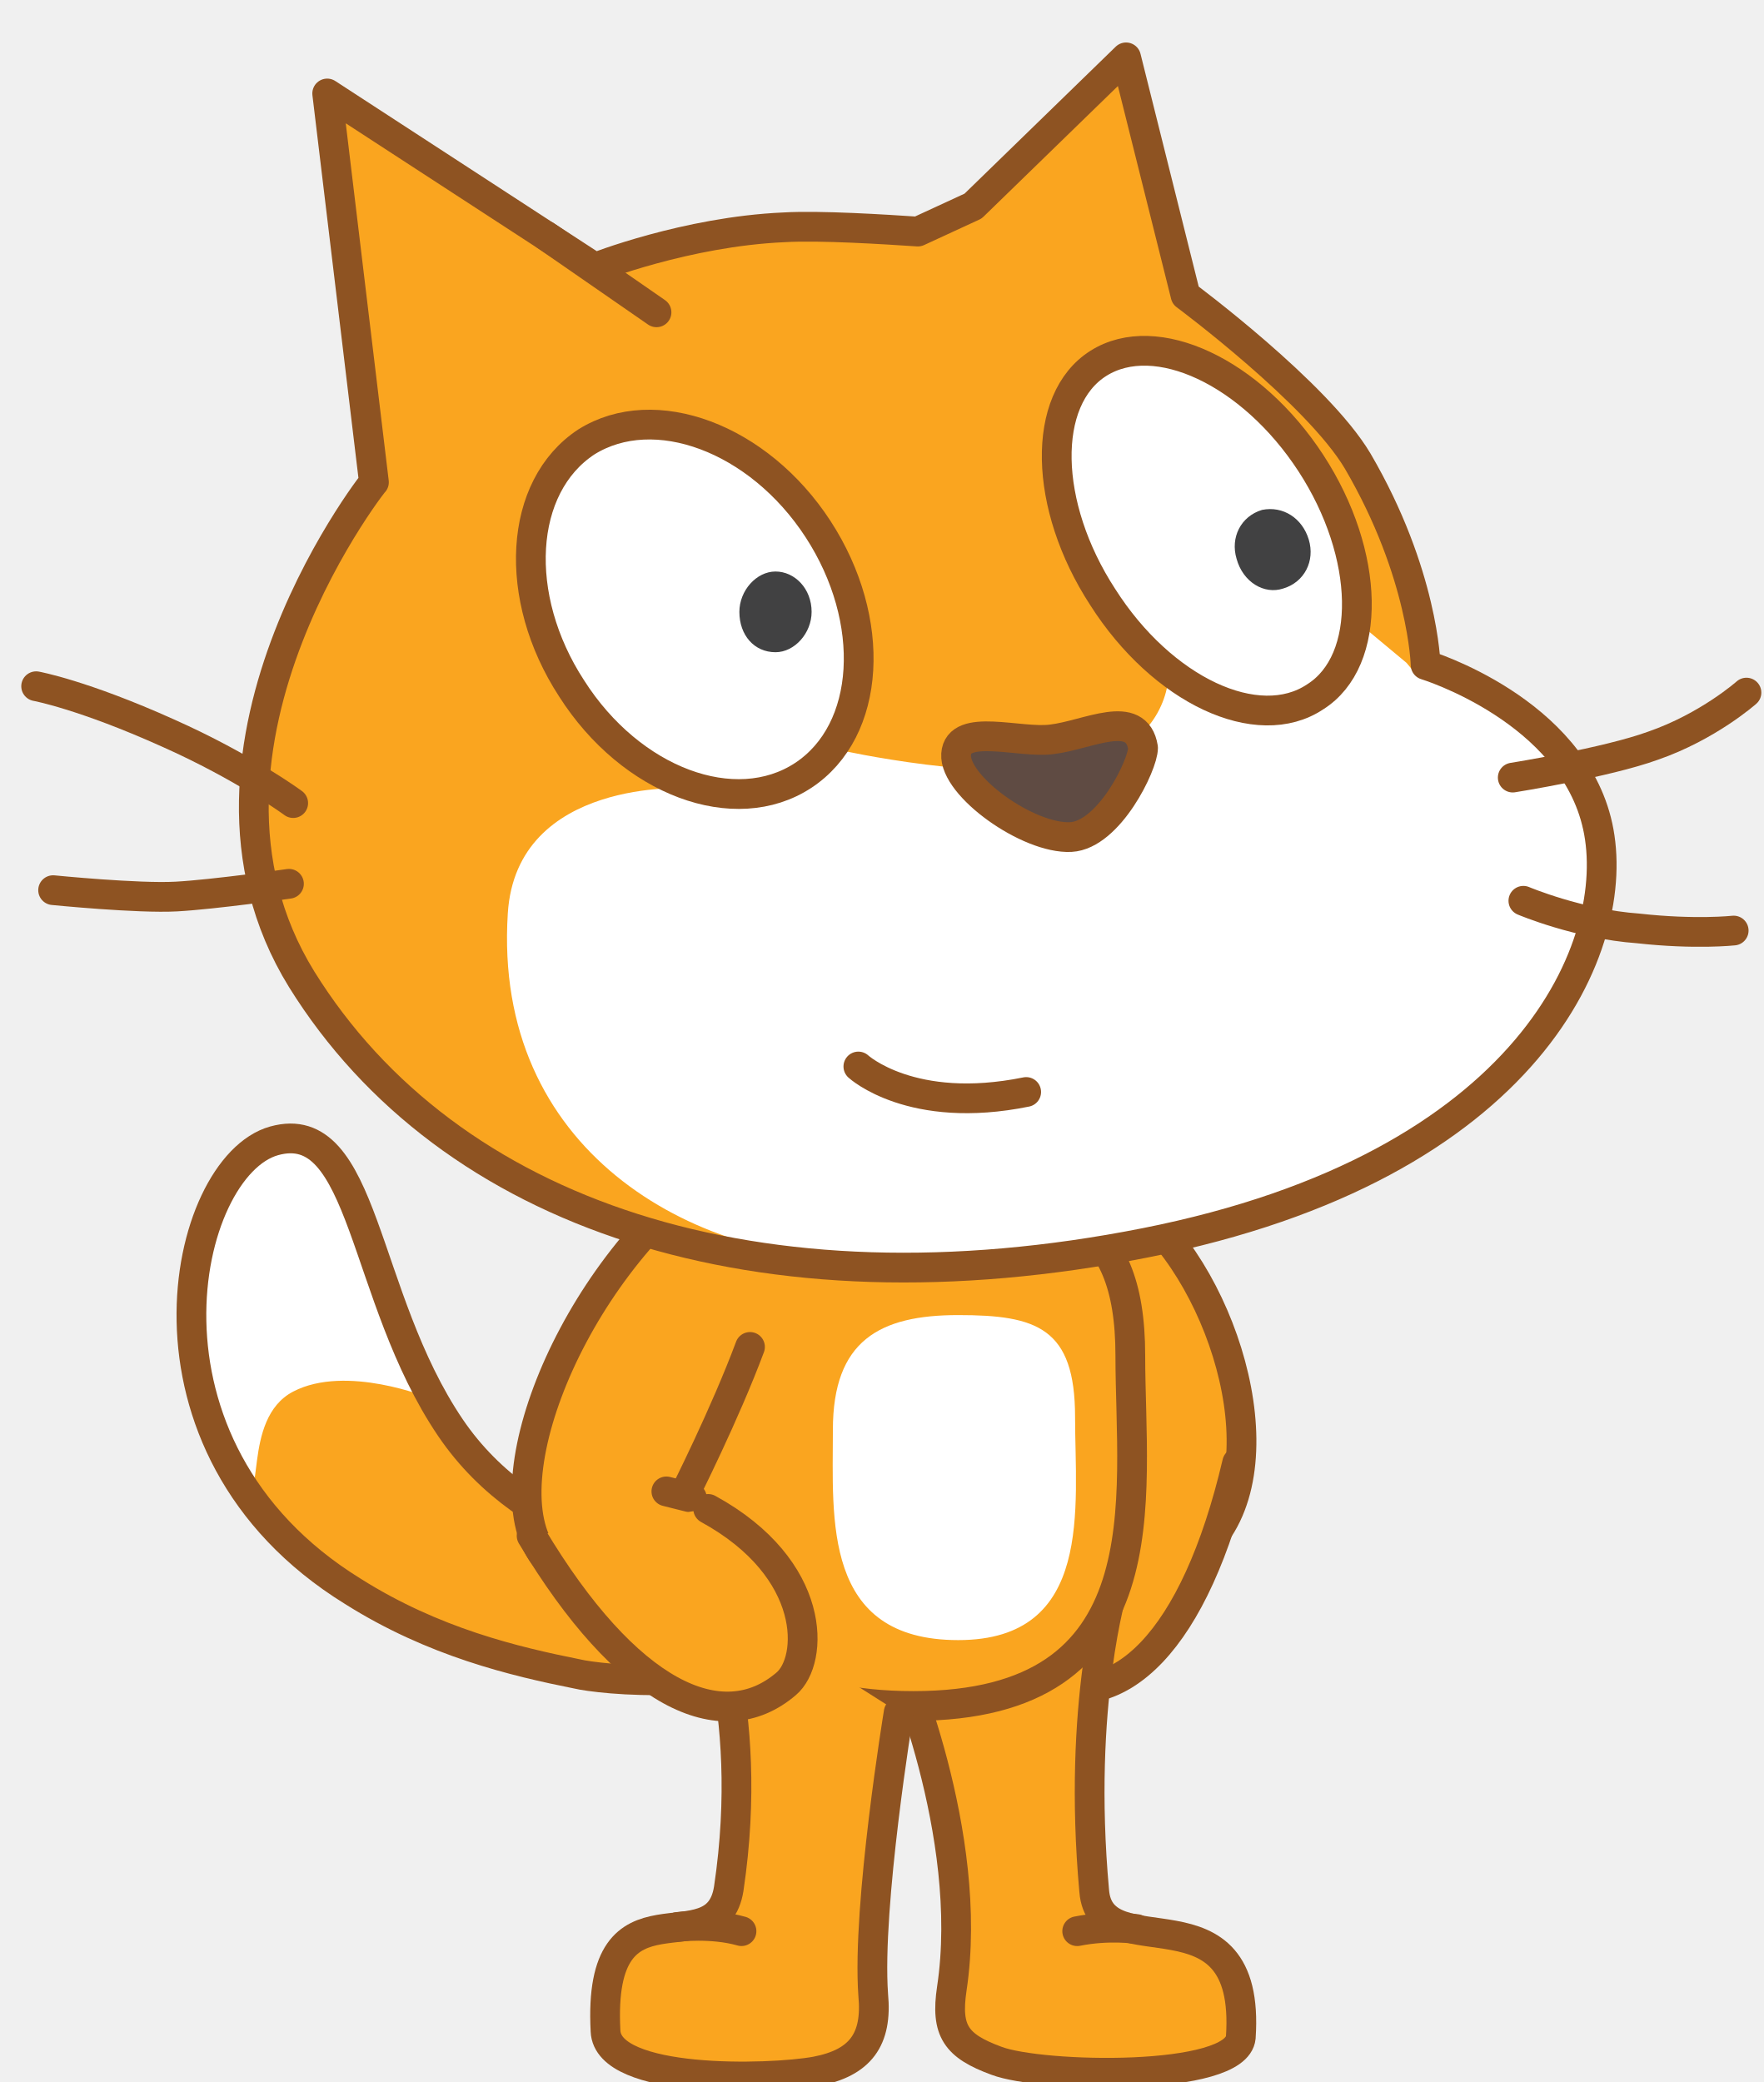
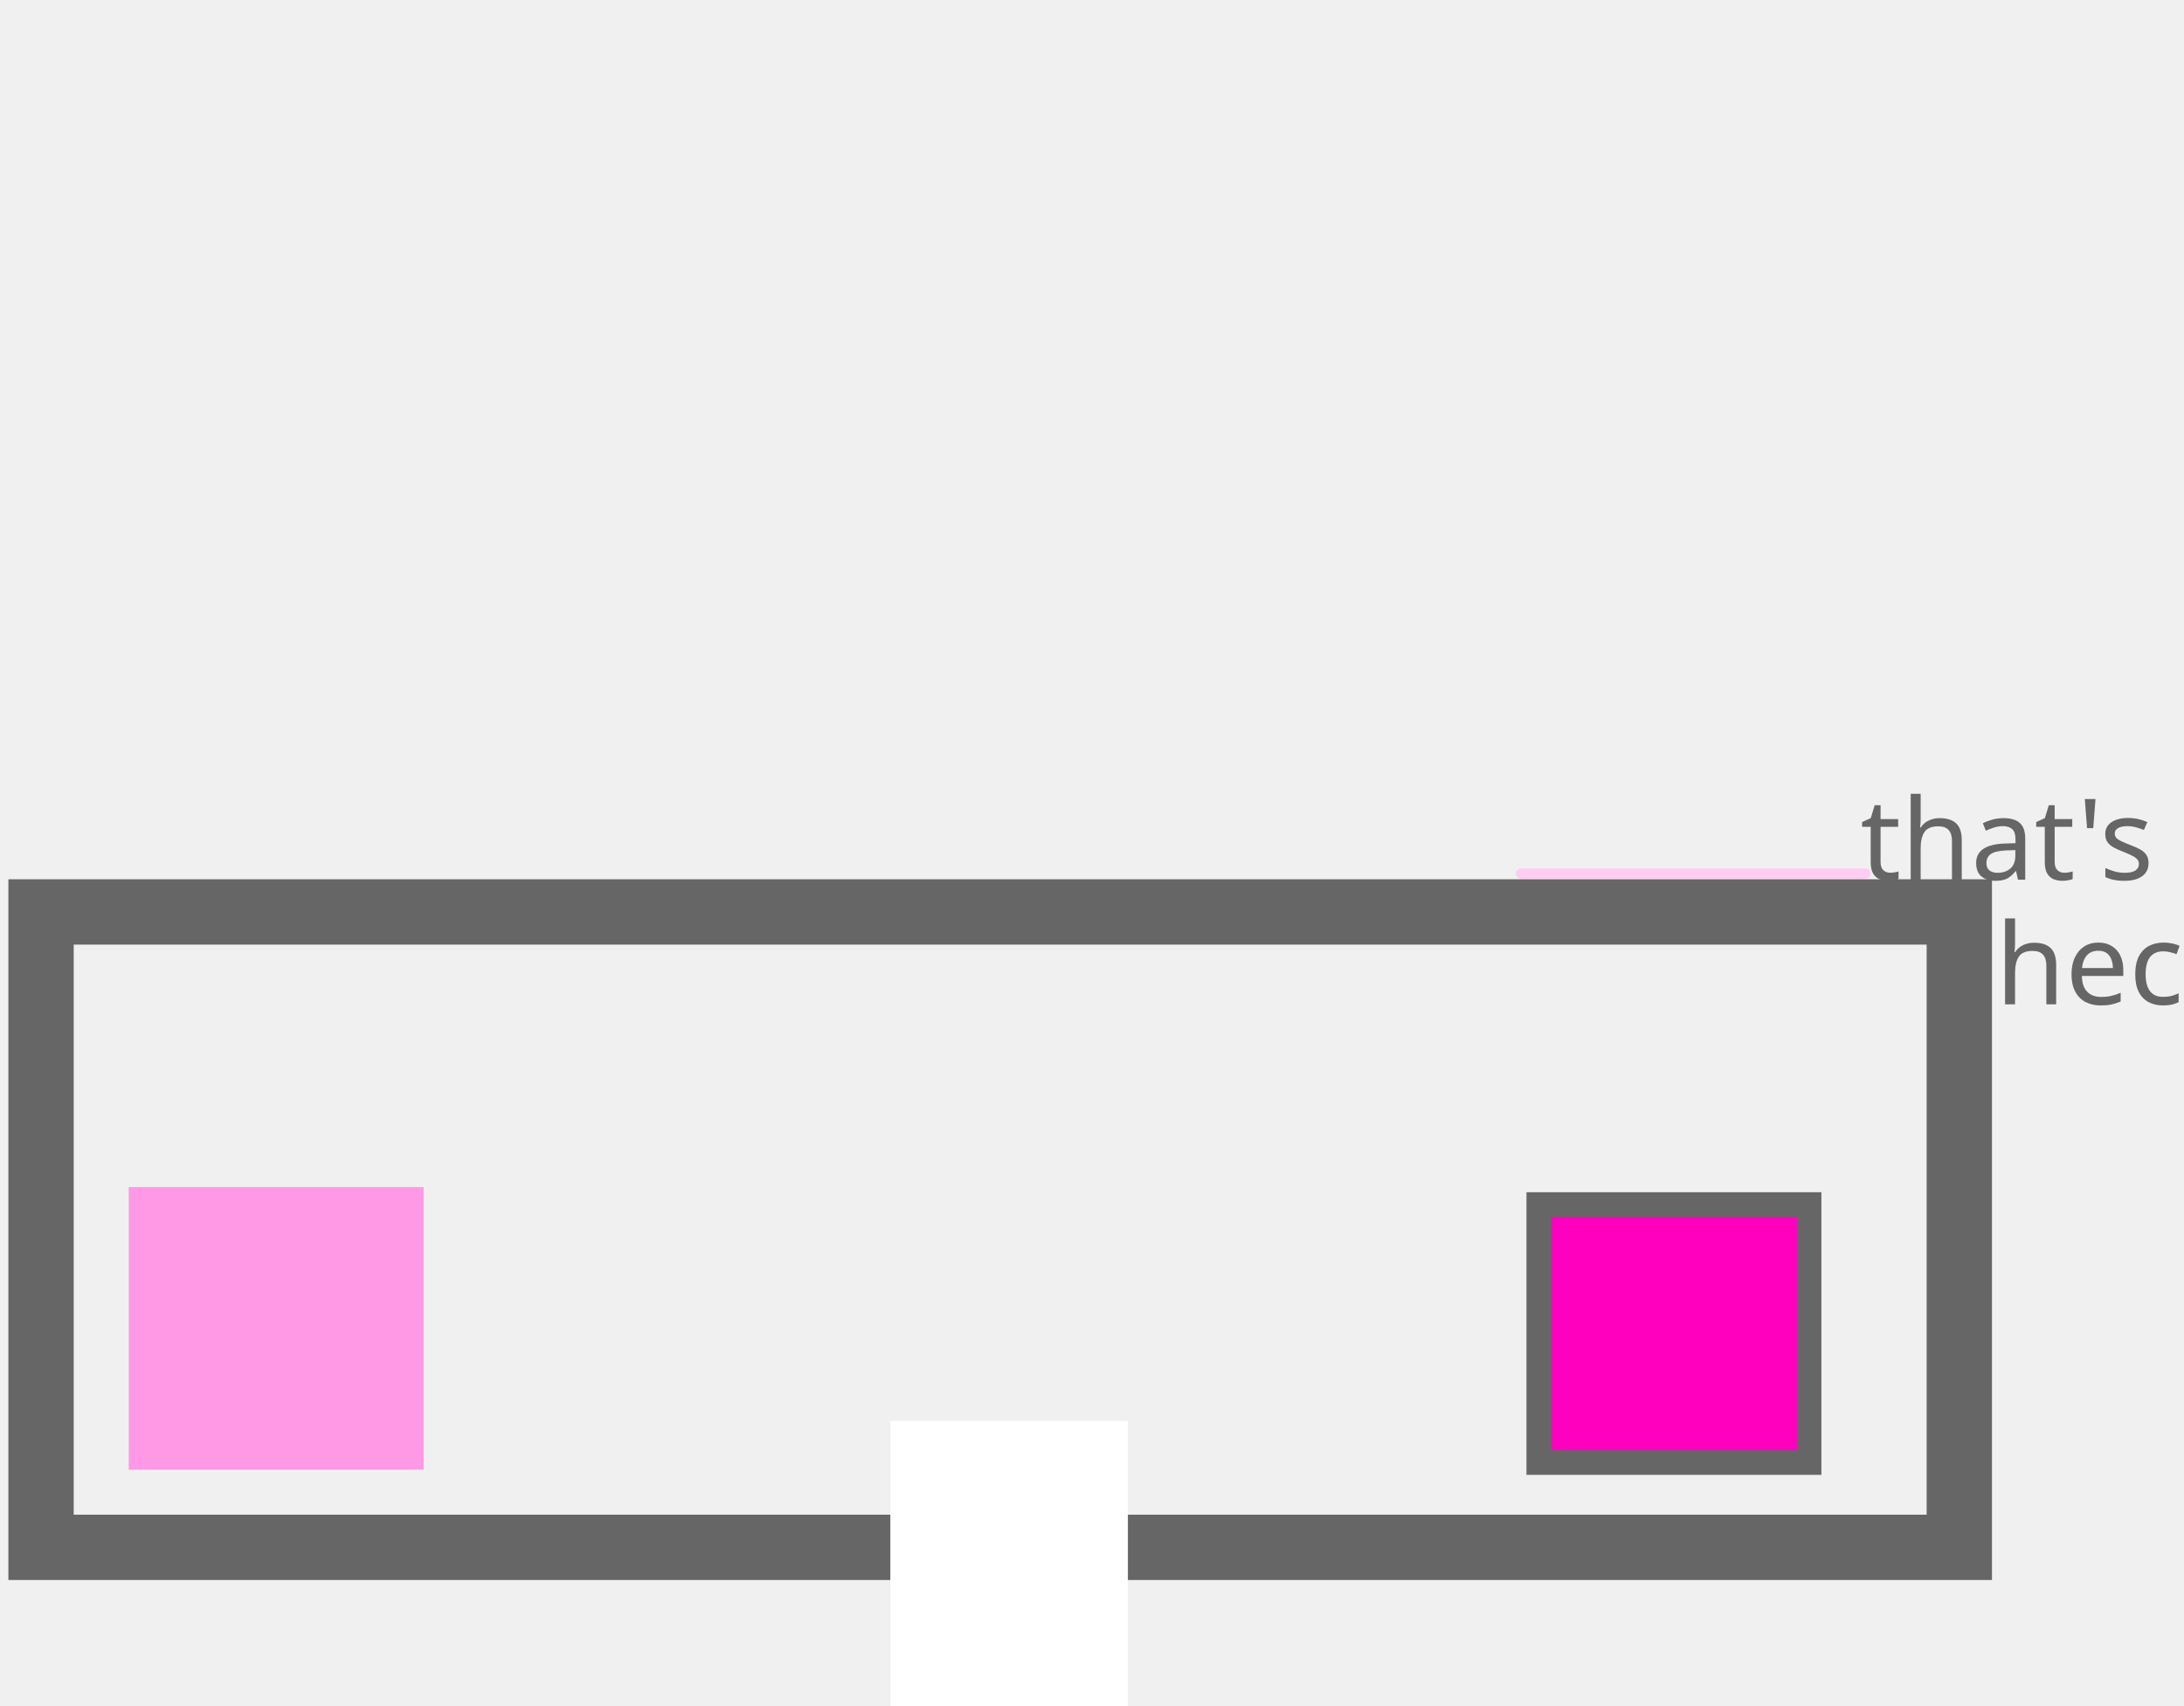
- <svg xmlns="http://www.w3.org/2000/svg" version="1.1" width="83" height="98" viewBox="-1 -1 83 98">
-   <g id="ID0.7479679696261883">
-     <path id="ID0.30105241015553474_3_" fill="#FAA51F" stroke="#8E5322" stroke-width="1.4" stroke-linecap="round" stroke-linejoin="round" d="M 47.563 70.646 C 47.980 70.506 54.433 71.713 54.775 71.504 C 59.488 68.637 57.264 59.650 53.311 55.584 L 49.105 54.921 " transform="matrix(1, 0, 0, 1, 0, 1)" />
-     <path id="ID0.1790580078959465_42_" fill="#FAA51F" stroke="#8E5322" stroke-width="1.4" stroke-linecap="round" stroke-linejoin="round" d="M 49.427 67.624 C 45.370 71.884 46.359 76.481 47.932 77.131 C 51.620 78.692 55.244 75.330 57.230 66.851 " transform="matrix(1, 0, 0, 1, 0, 1)" />
-     <path id="ID0.8535828334279358_16_" fill="#FAA51F" d="M 27 70.501 C 24.700 69.501 22.100 68.001 20.200 65.200 C 16 59.001 16.200 50.501 11.900 51.700 C 7.600 52.900 4.600 66.101 15.600 72.900 C 19.401 75.300 23.201 76.200 26.201 76.800 C 27.001 77 34.001 77.900 37.100 75 C 40.201 72.100 38.800 70.899 38.100 70.199 C 37.400 69.601 30.200 72.001 27 70.501 Z " transform="matrix(1, 0, 0, 1, 0, 1)" />
-     <path id="ID0.914295740891248_16_" fill="#FFFFFF" d="M 12.100 51.601 C 10 51.801 7.701 56.301 7.800 60.001 C 8 63.700 9.400 66.301 10.300 67.900 C 11.600 69.300 10.300 64.800 12.800 63.501 C 15.300 62.200 19.200 63.801 19.200 63.801 C 19.200 63.801 17.099 58.801 16 56.001 C 15.100 53.400 14.300 51.601 12.100 51.601 Z " transform="matrix(1, 0, 0, 1, 0, 1)" />
-     <path id="ID0.40227043256163597_16_" fill="none" stroke="#8E5322" stroke-width="1.4" stroke-linecap="round" stroke-linejoin="round" d="M 27 70.501 C 24.700 69.501 22.100 68.001 20.200 65.200 C 16 59.001 16.200 50.501 11.900 51.700 C 7.600 52.900 4.600 66.101 15.600 72.900 C 19.401 75.300 23.201 76.200 26.201 76.800 C 27.001 77 34.001 77.900 37.100 75 C 40.201 72.100 38.800 70.899 38.100 70.199 C 37.400 69.601 30.200 72.001 27 70.501 Z " transform="matrix(1, 0, 0, 1, 0, 1)" />
-     <path id="ID0.007584026083350182_16_" fill="#FAA51F" stroke="#8E5322" stroke-width="1.4" stroke-linecap="round" stroke-linejoin="round" d="M 51.400 72.700 C 51.400 72.700 49.700 78.200 50.500 87.001 C 50.800 90.801 57.900 86.501 57.400 93.900 C 57.200 96.001 48 95.800 45.900 95.001 C 44 94.301 43.500 93.601 43.799 91.601 C 44.900 84.301 41.199 75.901 41.199 75.901 " transform="matrix(1, 0, 0, 1, 0, 1)" />
-     <path id="ID0.31672530295327306_16_" fill="#FAA51F" stroke="#8E5322" stroke-width="1.4" stroke-linecap="round" stroke-linejoin="round" d="M 52.500 88.801 C 52.500 88.801 51.200 88.601 49.700 88.901 " transform="matrix(1, 0, 0, 1, 0, 1)" />
-     <path id="ID0.46792364912107587_16_" fill="#FAA51F" stroke="#8E5322" stroke-width="1.4" stroke-linecap="round" stroke-linejoin="round" d="M 52.200 61.801 C 52.200 68.501 53.900 78.301 42 78.301 C 30.100 78.301 31.200 69.301 31.200 62.601 C 31.200 55.901 35.300 54.101 42 54.101 C 48.700 54.101 52.200 55.101 52.200 61.801 Z " transform="matrix(1, 0, 0, 1, 0, 1)" />
-     <path id="ID0.38032895559445024_22_" fill="#FFFFFF" d="M 49.600 64.700 C 49.600 68.900 50.500 75.200 44.100 75.200 C 37.701 75.200 38.201 69.501 38.201 65.301 C 38.201 61.101 40.401 59.901 44.100 59.901 C 47.800 59.900 49.600 60.501 49.600 64.700 Z " transform="matrix(1, 0, 0, 1, 0, 1)" />
-     <path id="ID0.527006761636585_19_" fill="#FAA51F" stroke="#8E5322" stroke-width="1.4" stroke-linecap="round" stroke-linejoin="round" d="M 32 72.700 C 32 72.700 34.600 78.200 33.300 86.900 C 32.700 90.700 27.100 86.001 27.500 93.600 C 27.600 96.100 35.200 95.900 37.400 95.500 C 39.500 95.100 40.299 94 40.099 91.899 C 39.799 87.699 41.299 78.599 41.299 78.599 " transform="matrix(1, 0, 0, 1, 0, 1)" />
-     <path id="ID0.8937406223267317_26_" fill="#FAA51F" stroke="#8E5322" stroke-width="1.4" stroke-linecap="round" stroke-linejoin="round" d="M 30.900 88.700 C 30.900 88.700 32.500 88.501 33.900 88.900 " transform="matrix(1, 0, 0, 1, 0, 1)" />
-     <path id="ID0.15909873321652412_36_" fill="#FAA51F" stroke="#8E5322" stroke-width="1.4" stroke-linecap="round" stroke-linejoin="round" d="M 32.950 69.851 C 32.784 69.758 25.181 71.801 25.040 71.681 C 21.705 68.842 25.375 58.783 31.900 53.601 L 39.799 55.001 " transform="matrix(1, 0, 0, 1, 0, 1)" />
-     <path id="ID0.8143284288235009_1_" fill="#FAA51F" stroke="#8E5322" stroke-width="1.4" stroke-linecap="round" stroke-linejoin="round" d="M 34.300 61.400 C 33.135 64.535 31.218 68.335 31.218 68.335 " transform="matrix(1, 0, 0, 1, 0, 1)" />
-     <path id="ID0.6682511982508004_3_" fill="none" stroke="#8E5322" stroke-width="1.4" stroke-linecap="round" stroke-linejoin="round" d="M 31.563 68.501 L 30.364 68.200 " transform="matrix(1, 0, 0, 1, 0, 1)" />
-     <path id="ID0.2591130444779992_16_" fill="#FAA51F" d="M 42.200 8.900 C 40.700 8.800 37.599 8.600 35.900 8.700 C 31.299 8.900 27 10.600 27 10.600 L 14.400 2.400 L 16.600 20.700 C 17.201 19.900 6.401 33.100 13.201 44.100 C 20.100 55.200 34.701 60.100 52.901 56.500 C 71.100 52.900 75.400 42.400 74.200 36.900 C 73 31.400 66.099 29.300 66.099 29.300 C 66.099 29.300 66 25.001 62.900 19.700 C 61 16.501 54.800 11.900 54.800 11.900 L 52 0.700 L 44.800 7.700 L 42.200 8.900 Z " transform="matrix(1, 0, 0, 1, 0, 1)" />
-     <path id="ID0.3588979784399271_16_" fill="#FFFFFF" d="M 65.200 29.200 L 62.800 27.200 L 54 29.801 C 54 29.801 54 33.101 49.800 34.001 C 45.600 34.900 38.500 33.301 38.500 33.301 L 31.400 35.101 C 31.400 35.101 23.299 34.601 22.900 41.001 C 22.200 52.101 31.500 57.400 40 57.301 C 45.500 57.301 49 56.601 52.900 55.901 C 70.099 52.801 75 42.401 73.500 36.901 C 72.300 31.401 65.700 29.801 65.700 29.801 L 65.200 29.200 Z " transform="matrix(1, 0, 0, 1, 0, 1)" />
-     <path id="ID0.2727069961838424_16_" fill="none" stroke="#8E5322" stroke-width="1.4" stroke-linecap="round" stroke-linejoin="round" d="M 70.200 34.601 C 70.200 34.601 74.599 33.901 76.800 33.101 C 79.401 32.201 81.200 30.601 81.200 30.601 " transform="matrix(1, 0, 0, 1, 0, 1)" />
-     <path id="ID0.5861211125738919_16_" fill="none" stroke="#8E5322" stroke-width="1.4" stroke-linecap="round" stroke-linejoin="round" d="M 70.700 40.400 C 70.700 40.400 73.300 41.501 76.099 41.700 C 78.799 42.001 80.599 41.801 80.599 41.801 " transform="matrix(1, 0, 0, 1, 0, 1)" />
-     <path id="ID0.4793355236761272_16_" fill="none" stroke="#8E5322" stroke-width="1.4" stroke-linecap="round" stroke-linejoin="round" d="M 24.700 9.101 L 29.900 12.701 " transform="matrix(1, 0, 0, 1, 0, 1)" />
-     <path id="ID0.48413723474368453_16_" fill="none" stroke="#8E5322" stroke-width="1.4" stroke-linecap="round" stroke-linejoin="round" d="M 42.200 8.900 C 40.700 8.800 37.599 8.600 35.900 8.700 C 31.299 8.900 27 10.600 27 10.600 L 14.400 2.400 L 16.600 20.700 C 17.201 19.900 6.401 33.100 13.201 44.100 C 20.100 55.200 34.701 60.100 52.901 56.500 C 71.100 52.900 75.400 42.400 74.200 36.900 C 73 31.400 66.099 29.300 66.099 29.300 C 66.099 29.300 66 25.001 62.900 19.700 C 61 16.501 54.800 11.900 54.800 11.900 L 52 0.700 L 44.800 7.700 L 42.200 8.900 Z " transform="matrix(1, 0, 0, 1, 0, 1)" />
-     <path id="ID0.9024141579866409_16_" fill="none" stroke="#8E5322" stroke-width="1.4" stroke-linecap="round" stroke-linejoin="round" d="M 1.500 39.900 C 1.500 39.900 5.500 40.300 7.300 40.200 C 9.100 40.100 12.600 39.600 12.600 39.600 " transform="matrix(1, 0, 0, 1, 0, 1)" />
-     <path id="ID0.16030752705410123_16_" fill="none" stroke="#8E5322" stroke-width="1.4" stroke-linecap="round" stroke-linejoin="round" d="M 12.800 35.801 C 12.800 35.801 10.500 34.101 6.901 32.501 C 2.901 30.700 0.701 30.301 0.701 30.301 " transform="matrix(1, 0, 0, 1, 0, 1)" />
-     <path id="ID0.40023312577977777_16_" fill="#FFFFFF" stroke="#8E5322" stroke-width="1.4" stroke-linecap="round" stroke-linejoin="round" d="M 60.700 19.801 C 63.500 24.101 63.599 29.101 60.900 30.801 C 58.200 32.601 53.700 30.501 50.900 26.101 C 48.099 21.801 48 16.801 50.700 15.101 C 53.400 13.401 57.900 15.501 60.700 19.801 Z " transform="matrix(1, 0, 0, 1, 0, 1)" />
-     <path id="ID0.43813491938635707_16_" fill="#414142" d="M 60.600 23.400 C 60.901 24.400 60.401 25.400 59.401 25.700 C 58.501 26.001 57.501 25.400 57.201 24.301 C 56.901 23.301 57.401 22.301 58.401 22.001 C 59.400 21.801 60.300 22.400 60.600 23.400 " transform="matrix(1, 0, 0, 1, 0, 1)" />
-     <path id="ID0.4253597157076001_16_" fill="#FFFFFF" stroke="#8E5322" stroke-width="1.4" stroke-linecap="round" stroke-linejoin="round" d="M 37.500 22.900 C 40.300 27.200 40 32.400 36.800 34.501 C 33.600 36.601 28.700 34.801 25.901 30.400 C 23.100 26.100 23.401 20.900 26.600 18.800 C 29.800 16.801 34.700 18.601 37.500 22.900 Z " transform="matrix(1, 0, 0, 1, 0, 1)" />
-     <path id="ID0.814307457767427_16_" fill="#414142" d="M 37.200 26.801 C 37.200 27.801 36.400 28.700 35.500 28.700 C 34.500 28.700 33.800 27.900 33.800 26.801 C 33.800 25.801 34.600 24.901 35.500 24.901 C 36.400 24.901 37.200 25.700 37.200 26.801 " transform="matrix(1, 0, 0, 1, 0, 1)" />
-     <path id="ID0.5240494590252638_16_" fill="#5F4B43" stroke="#8E5322" stroke-width="1.4" stroke-linecap="round" stroke-linejoin="round" d="M 48.500 32.801 C 50.200 32.601 52.500 31.301 52.800 33.200 C 52.800 34.001 51.200 37.301 49.401 37.400 C 47.401 37.501 43.901 35.001 44.001 33.501 C 44.101 32.001 47 33.001 48.500 32.801 Z " transform="matrix(1, 0, 0, 1, 0, 1)" />
-     <path id="ID0.046259244438260794_16_" fill="#FFFFFF" stroke="#8E5322" stroke-width="1.4" stroke-linecap="round" stroke-linejoin="round" d="M 39.400 48.200 C 39.400 48.200 41.900 50.501 47.299 49.400 " transform="matrix(1, 0, 0, 1, 0, 1)" />
-     <path id="ID0.1790580078959465_41_" fill="#FAA51F" stroke="#8E5322" stroke-width="1.4" stroke-linecap="round" stroke-linejoin="round" d="M 32.332 69.025 C 37.491 71.850 37.305 76.161 36.003 77.257 C 32.962 79.864 28.490 77.764 24.021 70.288 " transform="matrix(1, 0, 0, 1, 0, 1)" />
-   </g>
+ <svg xmlns="http://www.w3.org/2000/svg" version="1.1" width="425" height="332" viewBox="-1 1 425 332">
+   <path id="ID0.7586175920441747" fill="none" stroke="#666666" stroke-width="11" d="M 86 154 L 409 154 L 409 261 L 86 261 L 86 154 Z " transform="matrix(1.155689, 0, 0, 1.155689, -92.4, 0.5)" />
+   <text id="ID0.29796491051092744" fill="#666666" x="93" y="171.7" text-anchor="start" font-family="Scratch" font-size="22" transform="matrix(1, 0, 0, 1, 268, 0.5)">that's all for now</text>
+   <text id="ID0.29796491051092744" fill="#666666" x="93" y="171.7" text-anchor="start" font-family="Scratch" font-size="22" transform="matrix(1, 0, 0, 1, 283.75, 24.75)">check back later</text>
+   <path id="ID0.4673073668964207" fill="#FF00BF" stroke="#666666" stroke-width="2" d="M 444 332 L 466 332 L 466 353 L 444 353 L 444 332 Z " transform="matrix(2.391304, 0, 0, 2.391304, -763.3, -558.5)" />
+   <path id="ID0.7902810391969979" fill="#FFFFFF" stroke="none" d="M 221 235 L 261 235 L 261 283 L 221 283 L 221 235 Z " transform="matrix(1.155689, 0, 0, 1.155689, -83.15, 5.95)" />
+   <text id="ID0.8522529574111104" fill="#666666" x="340" y="217.7" text-anchor="start" font-family="Scratch" font-size="22" transform="matrix(1, 0, 0, 1, 244, 199.5)">no more WIP:</text>
+   <text id="ID0.23788912873715162" fill="#666666" x="67" y="216.7" text-anchor="start" font-family="Scratch" font-size="22" transform="matrix(1, 0, 0, 1, 23, 201.5)">restart:</text>
+   <path id="ID0.4673073668964207" fill="#FF99E5" stroke="#FF99E5" stroke-width="2" d="M 444 332 L 466 332 L 466 353 L 444 353 L 444 332 Z " transform="matrix(2.391304, 0, 0, 2.391304, -1035.3, -559.5)" />
+   <path id="ID0.8856551782228053" fill="none" stroke="#FFCCF2" stroke-width="2" stroke-linecap="round" d="M 414 170 L 347 170 " transform="matrix(1, 0, 0, 1, -52, 1)" />
+   <text id="ID0.6355927190743387" fill="#666666" x="369" y="140.7" text-anchor="start" font-family="Scratch" font-size="22" transform="matrix(1, 0, 0, 1, 299, 122.5)">previous:</text>
</svg>
